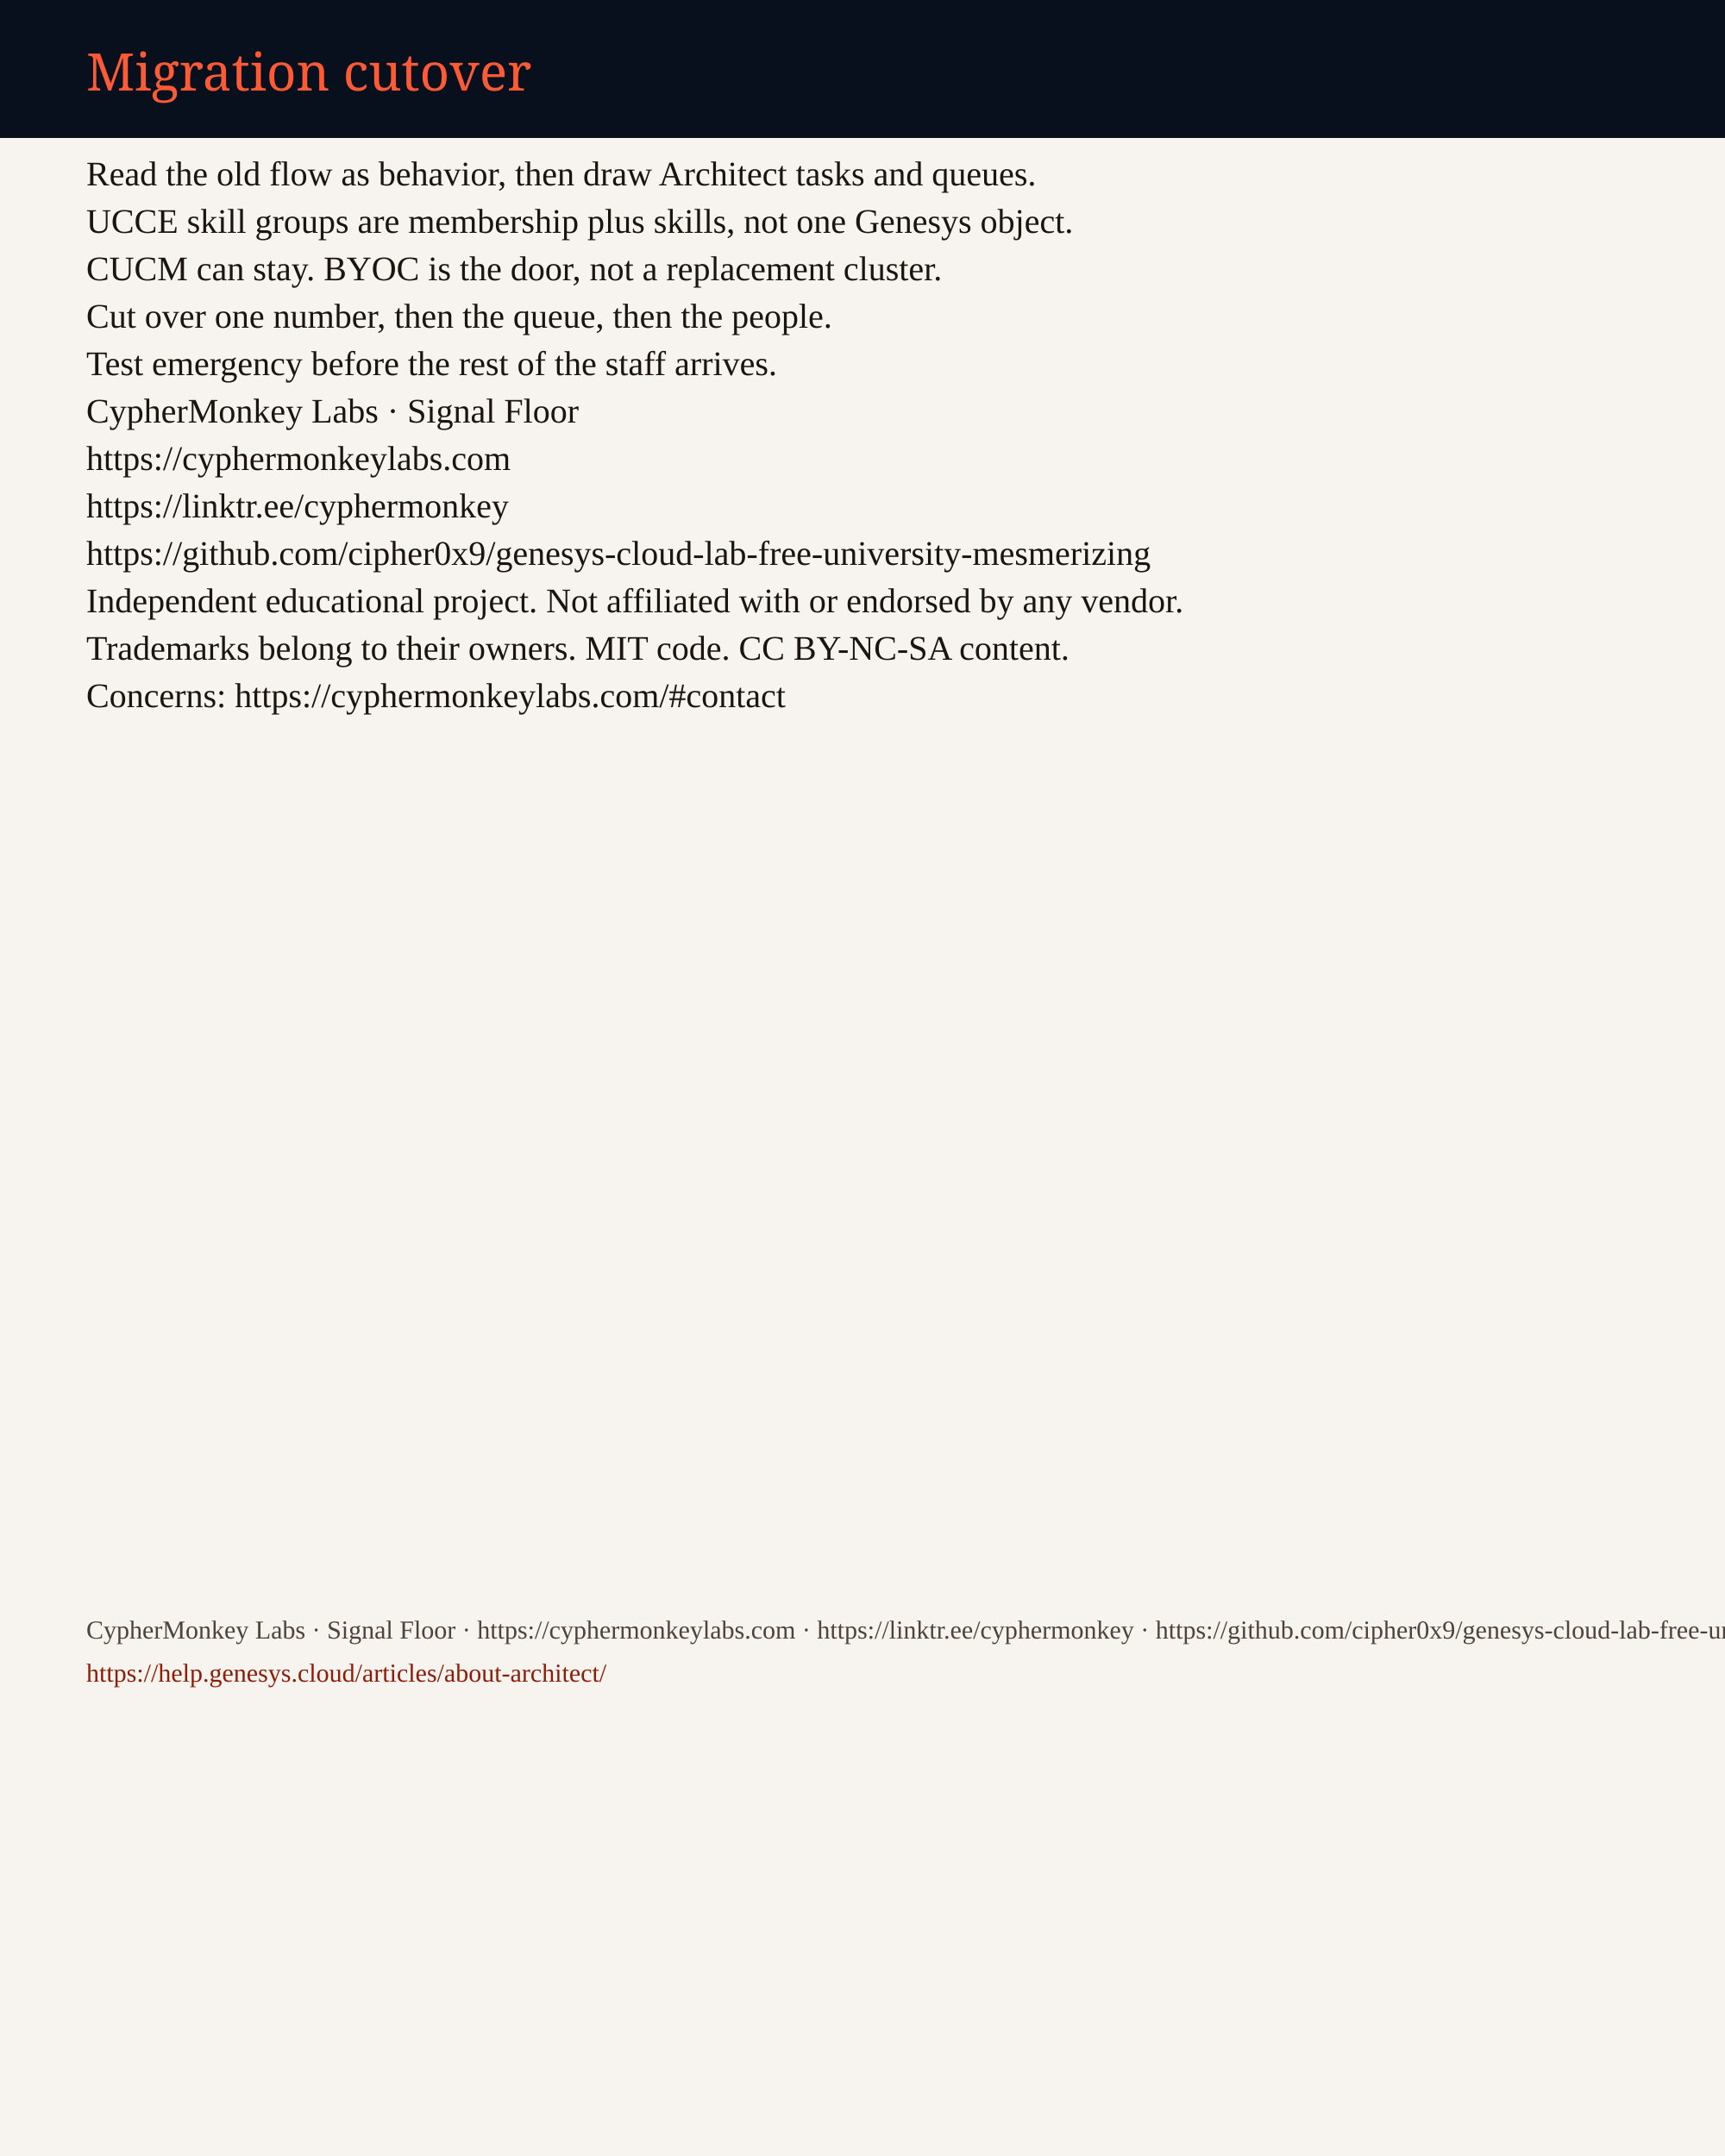
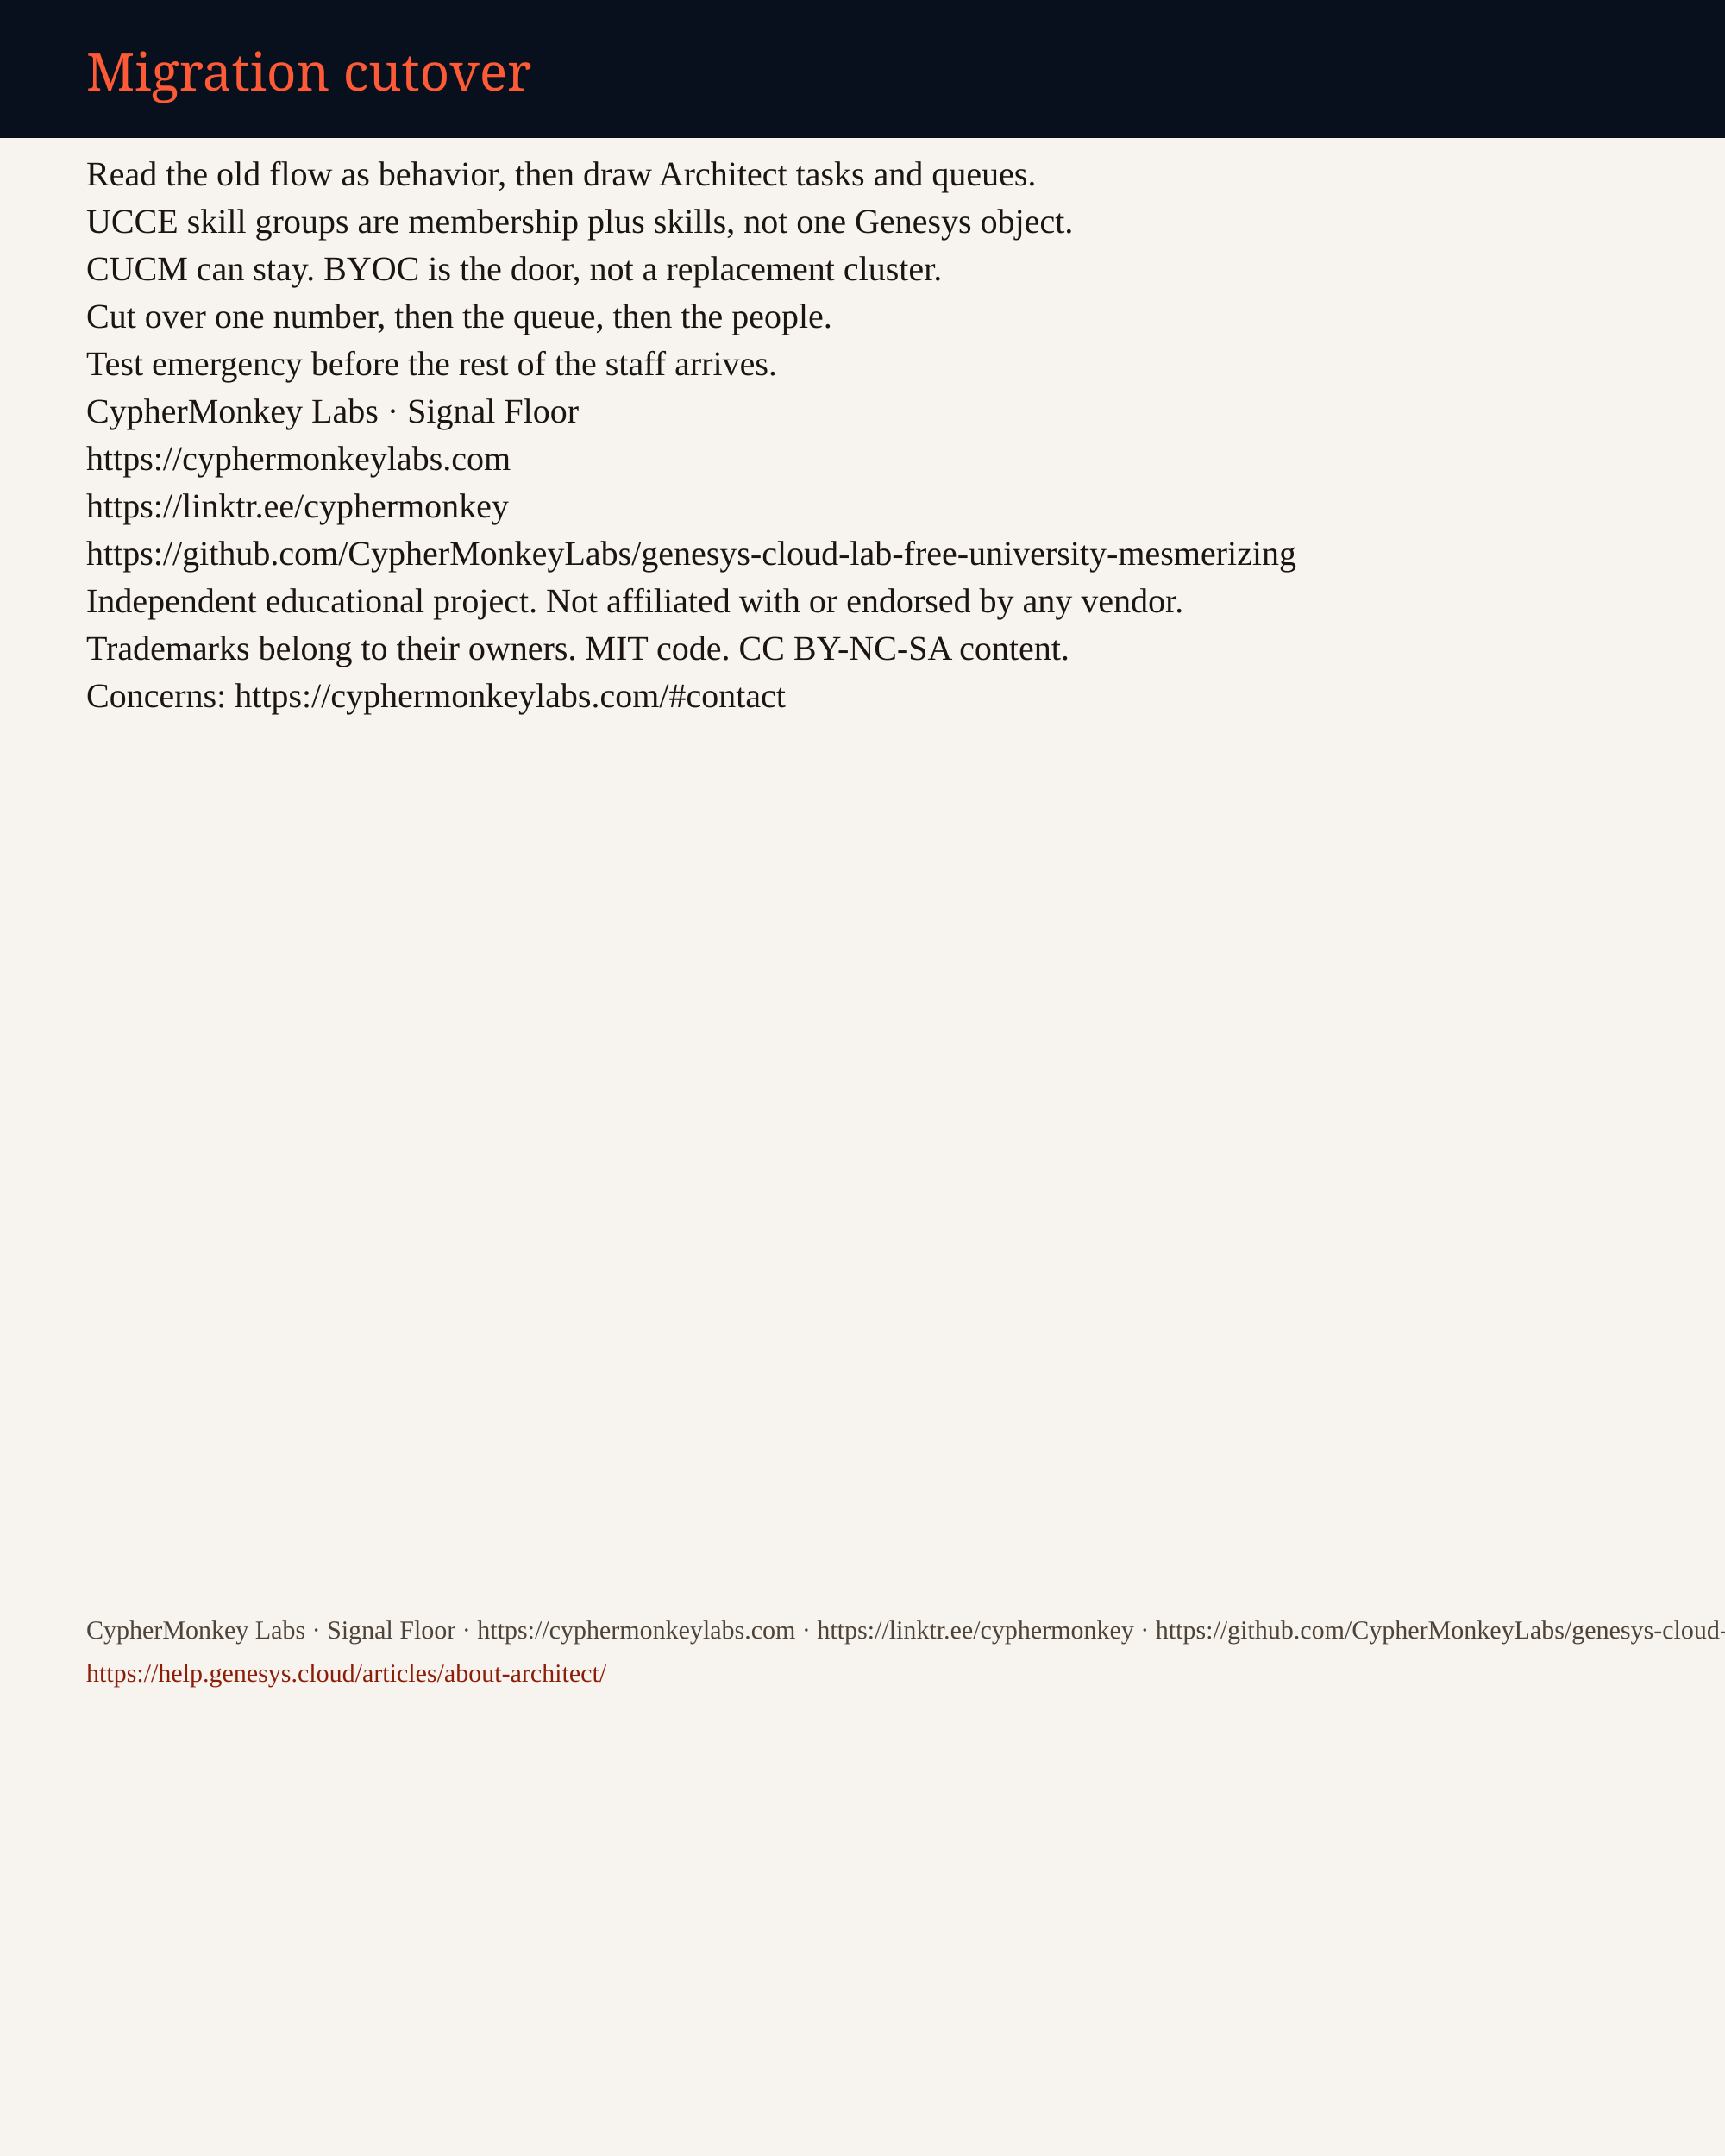
<svg xmlns="http://www.w3.org/2000/svg" width="800" height="1000" viewBox="0 0 800 1000">
  <rect width="800" height="1000" fill="#f7f4ef" />
  <rect width="800" height="64" fill="#07101c" />
  <text x="40" y="42" fill="#ff5a36" font-size="24" font-family="Georgia, serif">Migration cutover</text>
  <text x="40" y="86" font-size="16" fill="#1b140f">Read the old flow as behavior, then draw Architect tasks and queues.</text>
  <text x="40" y="108" font-size="16" fill="#1b140f">UCCE skill groups are membership plus skills, not one Genesys object.</text>
  <text x="40" y="130" font-size="16" fill="#1b140f">CUCM can stay. BYOC is the door, not a replacement cluster.</text>
  <text x="40" y="152" font-size="16" fill="#1b140f">Cut over one number, then the queue, then the people.</text>
  <text x="40" y="174" font-size="16" fill="#1b140f">Test emergency before the rest of the staff arrives.</text>
  <text x="40" y="196" font-size="16" fill="#1b140f">CypherMonkey Labs · Signal Floor</text>
  <text x="40" y="218" font-size="16" fill="#1b140f">https://cyphermonkeylabs.com</text>
  <text x="40" y="240" font-size="16" fill="#1b140f">https://linktr.ee/cyphermonkey</text>
-   <text x="40" y="262" font-size="16" fill="#1b140f">https://github.com/cipher0x9/genesys-cloud-lab-free-university-mesmerizing</text>
+   <text x="40" y="262" font-size="16" fill="#1b140f">https://github.com/CypherMonkeyLabs/genesys-cloud-lab-free-university-mesmerizing</text>
  <text x="40" y="284" font-size="16" fill="#1b140f">Independent educational project. Not affiliated with or endorsed by any vendor.</text>
  <text x="40" y="306" font-size="16" fill="#1b140f">Trademarks belong to their owners. MIT code. CC BY-NC-SA content.</text>
  <text x="40" y="328" font-size="16" fill="#1b140f">Concerns: https://cyphermonkeylabs.com/#contact</text>
-   <text x="40" y="760" font-size="12" fill="#4d4338">CypherMonkey Labs · Signal Floor · https://cyphermonkeylabs.com · https://linktr.ee/cyphermonkey · https://github.com/cipher0x9/genesys-cloud-lab-free-university-mesmerizing</text>
+   <text x="40" y="760" font-size="12" fill="#4d4338">CypherMonkey Labs · Signal Floor · https://cyphermonkeylabs.com · https://linktr.ee/cyphermonkey · https://github.com/CypherMonkeyLabs/genesys-cloud-lab-free-university-mesmerizing</text>
  <text x="40" y="780" font-size="12" fill="#8d1d08">https://help.genesys.cloud/articles/about-architect/</text>
</svg>
